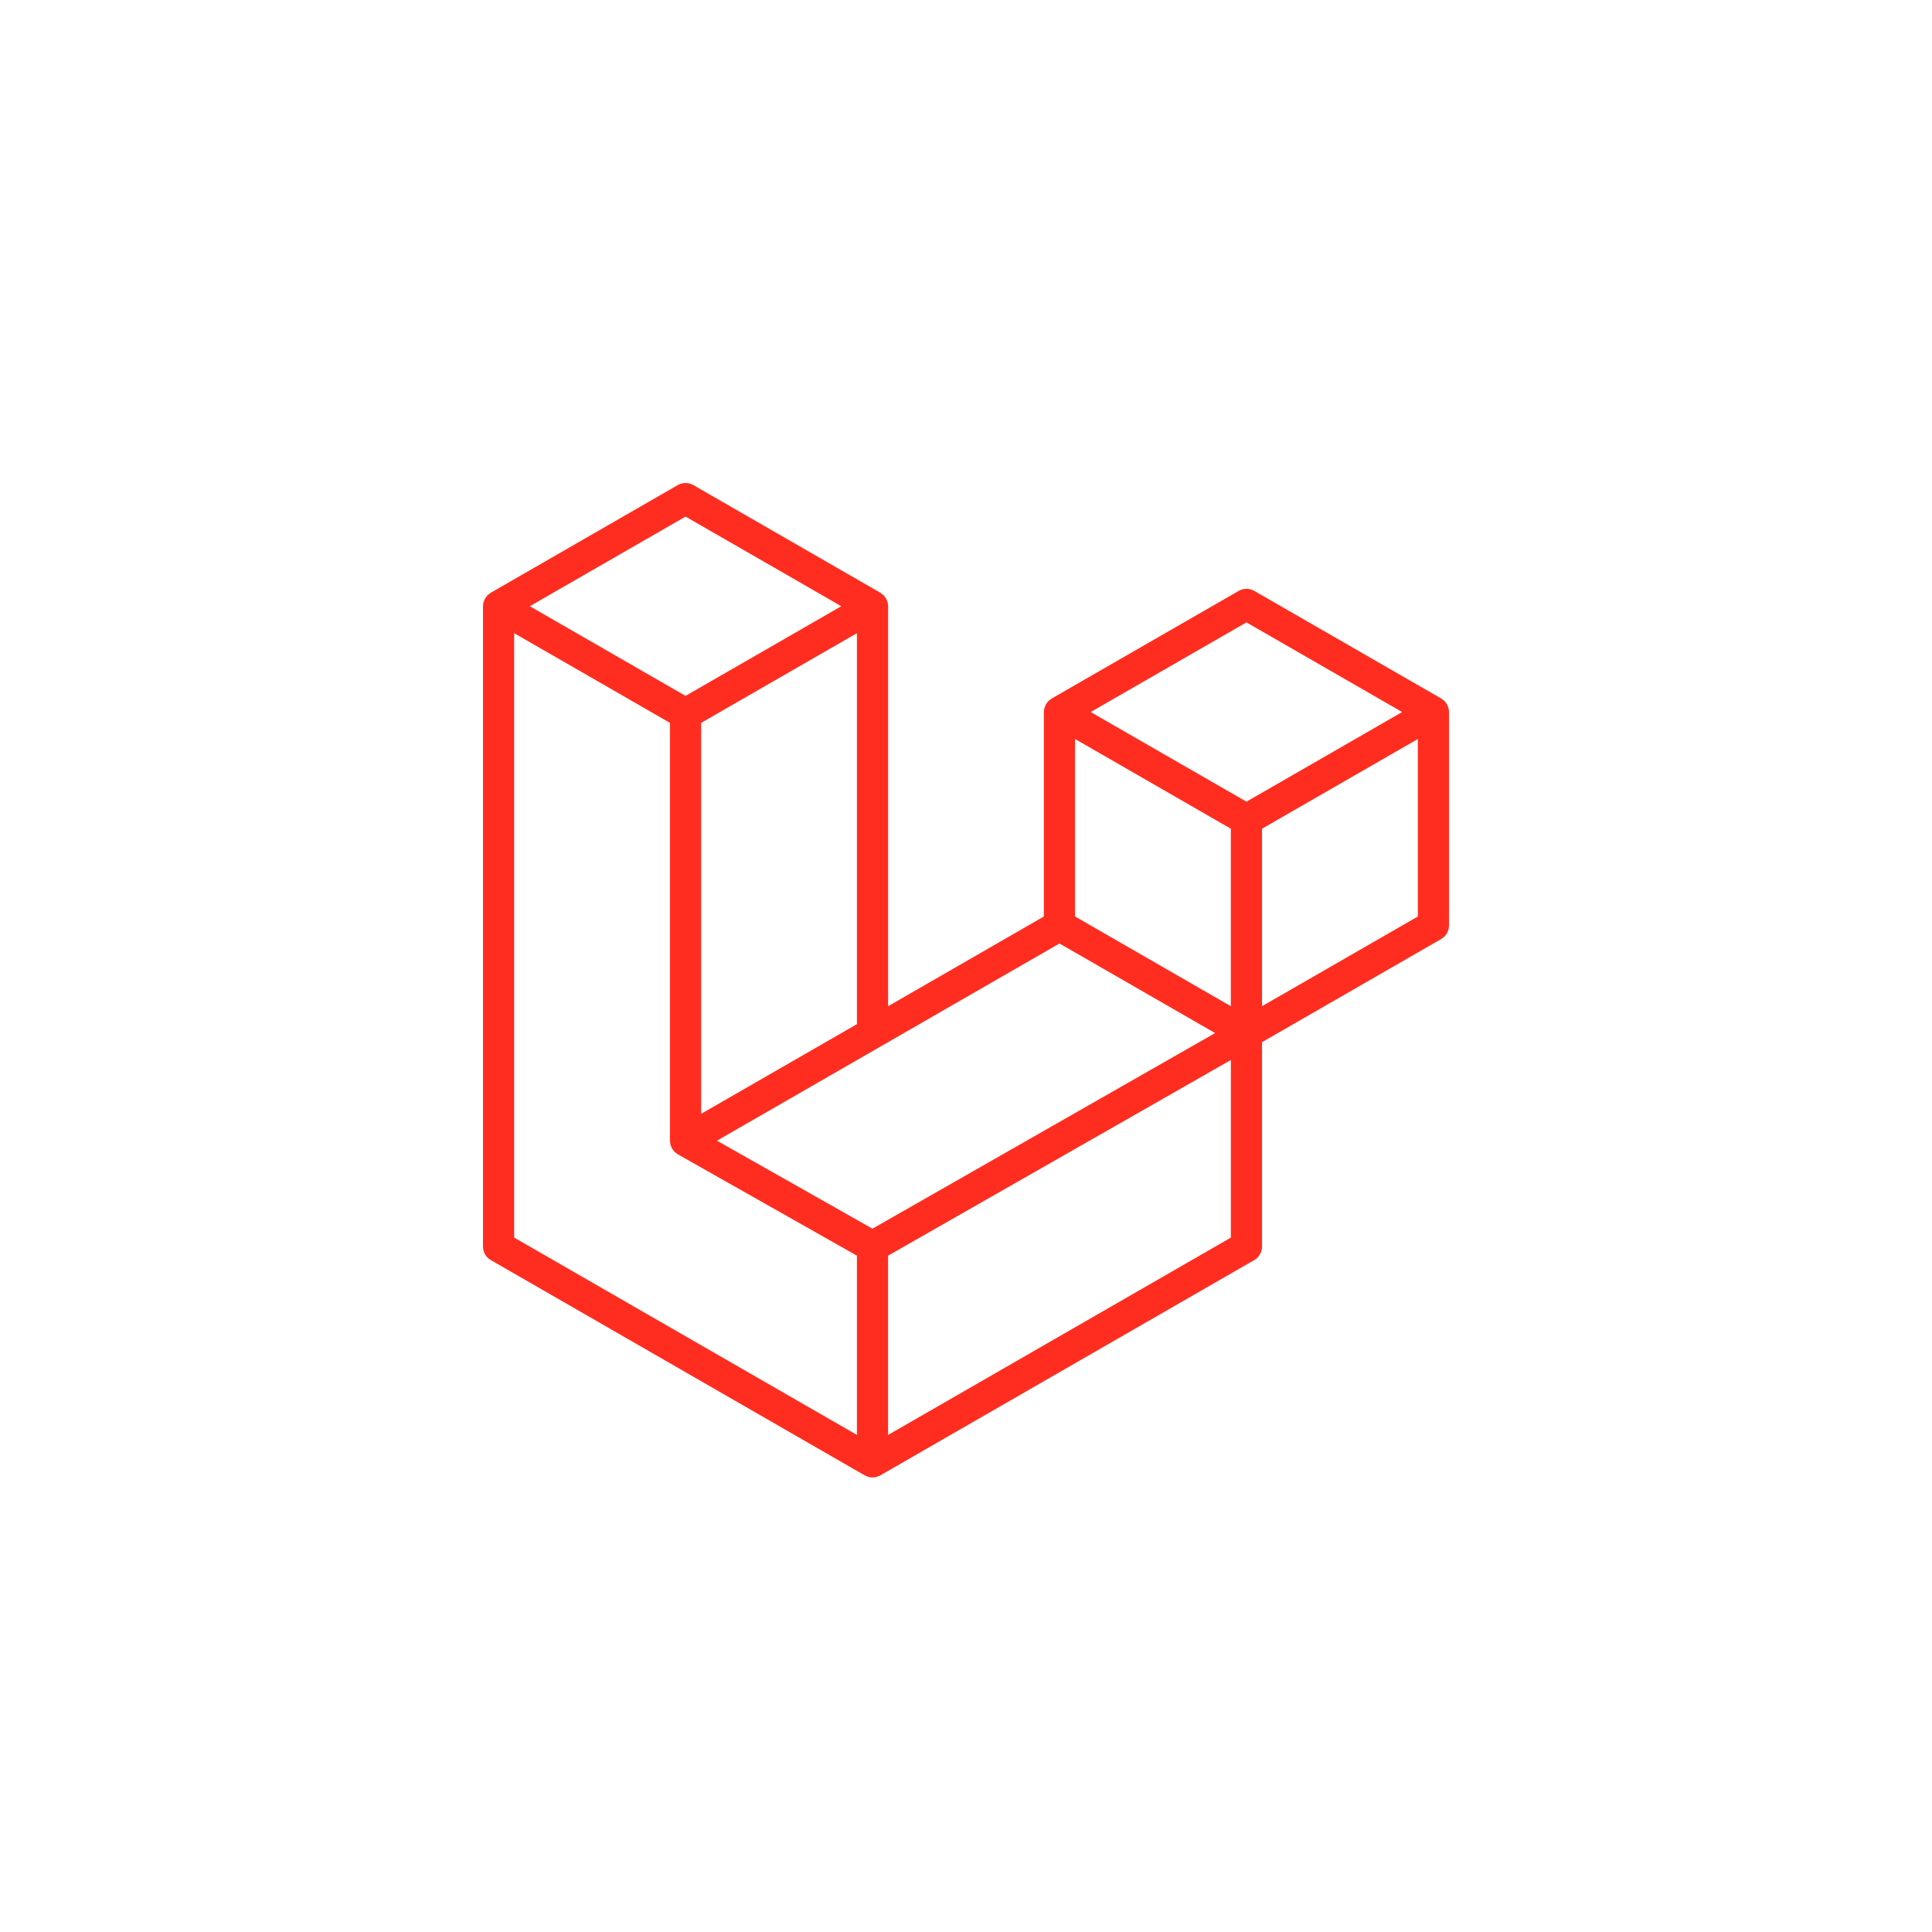
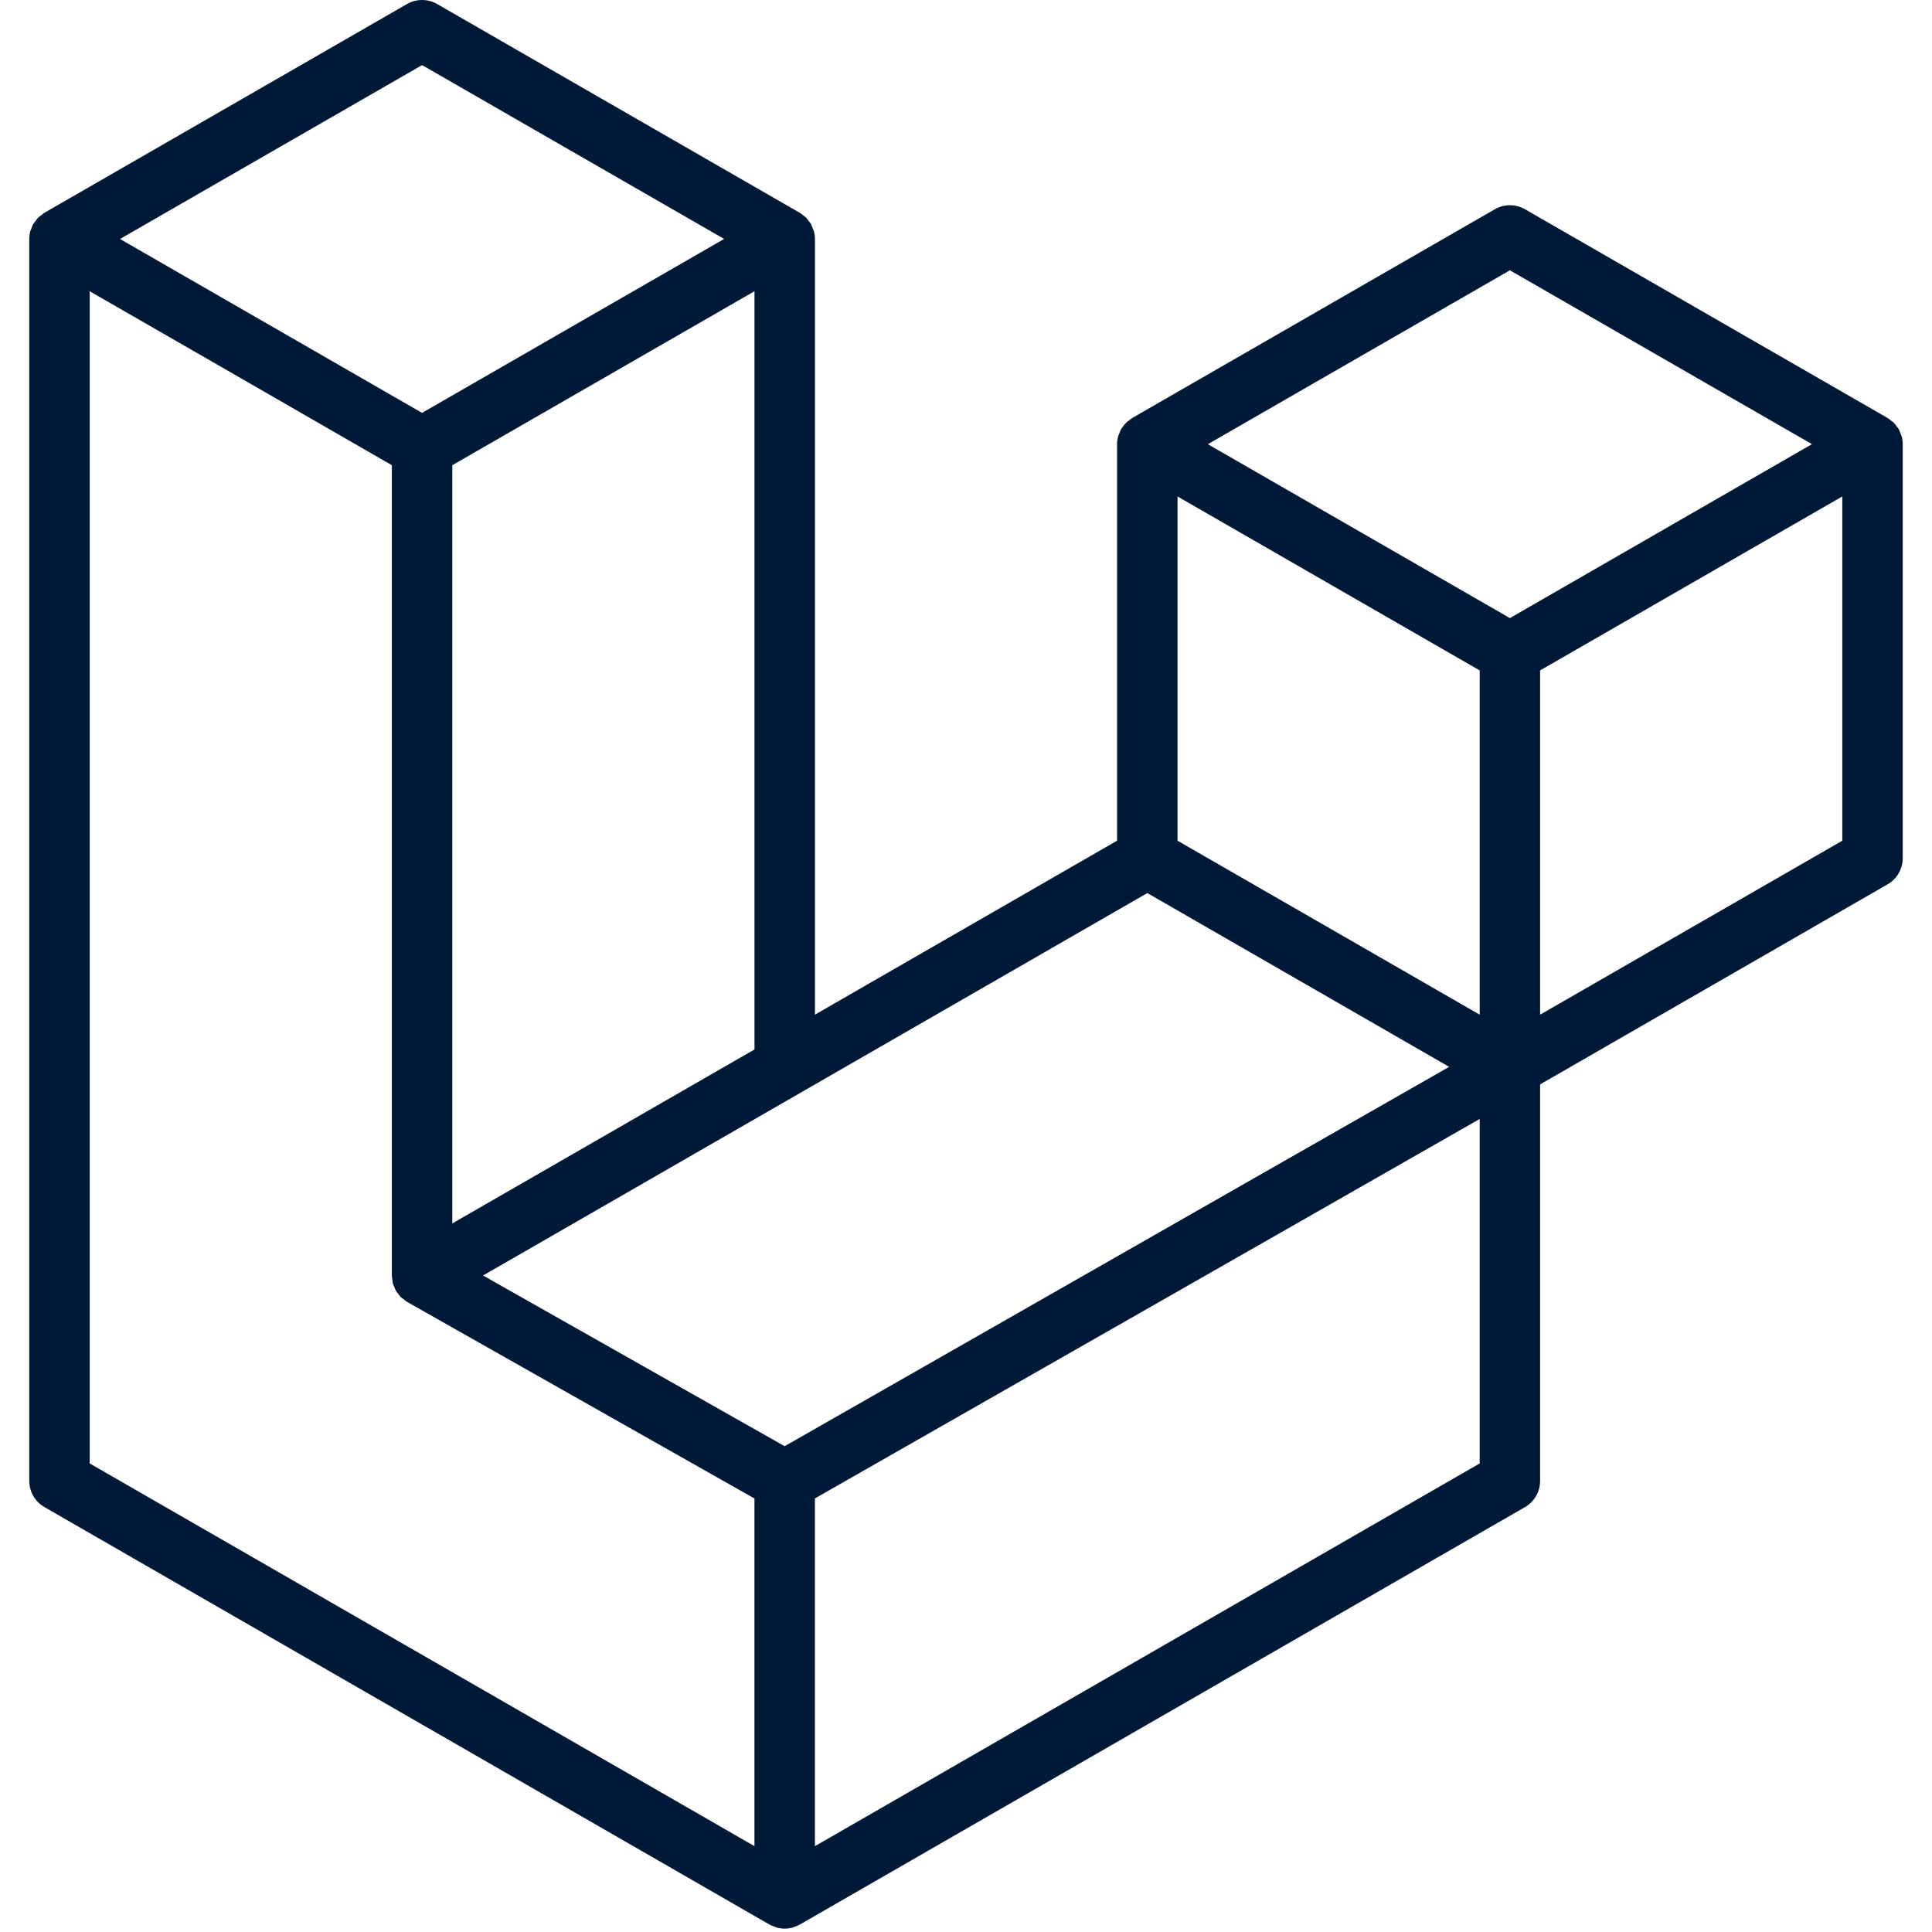
- <svg xmlns="http://www.w3.org/2000/svg" width="800px" height="800px" viewBox="0 0 64 64" fill="none">
-   <path fill-rule="evenodd" clip-rule="evenodd" d="M47.982 23.453c.012.044.018.089.018.134v7.071a.516.516 0 0 1-.26.448l-5.934 3.417v6.772a.517.517 0 0 1-.258.447L29.16 48.874c-.029.016-.06.026-.09.037-.012.004-.023.011-.035.015a.519.519 0 0 1-.264 0c-.015-.004-.027-.012-.041-.017-.028-.01-.058-.02-.085-.035l-12.386-7.132a.517.517 0 0 1-.259-.447V20.082c0-.046.006-.091.018-.135.004-.015.013-.028.018-.043.01-.027.019-.055.033-.08.01-.017.024-.03.035-.046.015-.02.029-.042.046-.06.015-.015.034-.026.051-.039.019-.015.035-.032.057-.044l6.194-3.566a.517.517 0 0 1 .515 0l6.194 3.566c.021.013.039.029.057.044.017.013.036.024.05.038.019.02.032.04.047.061.011.016.026.029.035.046.015.025.023.053.034.08.005.015.014.028.017.044a.52.52 0 0 1 .019.134v13.25l5.16-2.972v-6.773a.52.52 0 0 1 .019-.134c.004-.016.012-.03.018-.044.01-.027.019-.055.033-.08.01-.017.024-.03.035-.046.015-.02.028-.042.046-.06.015-.015.034-.025.05-.038.02-.016.037-.033.057-.045l6.195-3.566a.516.516 0 0 1 .515 0l6.194 3.566c.022.013.038.03.058.044.016.013.034.024.05.039.017.018.03.04.046.06.011.016.025.03.034.046.015.025.024.053.034.08.006.015.014.028.018.044zm-1.014 6.907v-5.88L44.8 25.728l-2.994 1.724v5.88l5.162-2.972zm-6.194 10.637v-5.884l-2.945 1.682-8.41 4.8v5.94l11.355-6.538zM17.032 20.975v20.022l11.355 6.537v-5.938l-5.932-3.357-.002-.002-.003-.001c-.02-.012-.036-.028-.055-.043-.016-.012-.035-.023-.049-.037l-.001-.002c-.017-.016-.029-.036-.043-.054-.013-.017-.028-.032-.038-.05l-.001-.002c-.012-.02-.019-.043-.027-.065-.009-.019-.02-.037-.025-.058-.006-.025-.007-.05-.01-.076-.003-.02-.008-.038-.008-.058V23.946L19.2 22.222l-2.168-1.247zm5.678-3.863-5.16 2.97 5.159 2.97 5.16-2.97-5.16-2.97h.001zm2.684 18.537 2.993-1.723V20.975l-2.167 1.247-2.994 1.724v12.951l2.168-1.248zM41.29 20.617l-5.16 2.97 5.16 2.97 5.158-2.97-5.158-2.97zm-.517 6.835-2.994-1.724-2.167-1.248v5.88l2.993 1.723 2.168 1.249v-5.88zm-11.872 13.25 7.568-4.32 3.783-2.16-5.156-2.968-5.936 3.418-5.41 3.115 5.151 2.915z" fill="#FF2D20" />
+ <svg xmlns="http://www.w3.org/2000/svg" viewBox="-4 0 264 264" version="1.1" preserveAspectRatio="xMidYMid" fill="#000000">
+   <g id="SVGRepo_bgCarrier" stroke-width="0" />
+   <g id="SVGRepo_tracerCarrier" stroke-linecap="round" stroke-linejoin="round" />
+   <g id="SVGRepo_iconCarrier">
+     <g>
+       <path d="M255.856,59.62 C255.951,59.971 256,60.333 256,60.697 L256,117.265 C256,118.743 255.209,120.108 253.927,120.843 L206.449,148.179 L206.449,202.36 C206.449,203.834 205.665,205.195 204.387,205.938 L105.279,262.991 C105.052,263.119 104.805,263.202 104.557,263.29 C104.464,263.321 104.377,263.377 104.279,263.403 C103.586,263.585 102.858,263.585 102.165,263.403 C102.051,263.372 101.948,263.31 101.84,263.269 C101.613,263.186 101.376,263.114 101.16,262.991 L2.073,205.938 C0.791,205.202 0,203.837 0,202.36 L0,32.656 C0,32.284 0.052,31.923 0.144,31.573 C0.175,31.454 0.247,31.346 0.289,31.227 C0.366,31.011 0.438,30.789 0.552,30.588 C0.629,30.454 0.742,30.346 0.835,30.222 C0.954,30.057 1.062,29.887 1.201,29.743 C1.32,29.624 1.475,29.536 1.609,29.433 C1.758,29.309 1.892,29.175 2.062,29.077 L2.067,29.077 L51.613,0.551 C52.89,-0.184 54.461,-0.184 55.738,0.551 L105.284,29.077 L105.294,29.077 C105.459,29.181 105.599,29.309 105.748,29.428 C105.882,29.531 106.032,29.624 106.15,29.737 C106.295,29.887 106.398,30.057 106.521,30.222 C106.609,30.346 106.728,30.454 106.8,30.588 C106.918,30.794 106.985,31.011 107.068,31.227 C107.109,31.346 107.181,31.454 107.212,31.578 C107.307,31.929 107.356,32.292 107.357,32.656 L107.357,138.651 L148.643,114.878 L148.643,60.692 C148.643,60.331 148.695,59.965 148.788,59.62 C148.824,59.496 148.891,59.388 148.932,59.269 C149.015,59.053 149.087,58.831 149.2,58.63 C149.277,58.496 149.391,58.388 149.479,58.264 C149.602,58.099 149.705,57.929 149.85,57.784 C149.968,57.666 150.118,57.578 150.252,57.475 C150.407,57.351 150.541,57.217 150.706,57.119 L150.711,57.119 L200.262,28.593 C201.538,27.857 203.11,27.857 204.387,28.593 L253.933,57.119 C254.108,57.222 254.242,57.351 254.397,57.47 C254.525,57.573 254.675,57.666 254.794,57.779 C254.938,57.929 255.041,58.099 255.165,58.264 C255.258,58.388 255.371,58.496 255.443,58.63 C255.562,58.831 255.629,59.053 255.711,59.269 C255.758,59.388 255.825,59.496 255.856,59.62 Z M247.741,114.878 L247.741,67.838 L230.402,77.819 L206.449,91.611 L206.449,138.651 L247.746,114.878 L247.741,114.878 Z M198.195,199.973 L198.195,152.901 L174.633,166.358 L107.352,204.757 L107.352,252.272 L198.195,199.973 Z M8.259,39.796 L8.259,199.973 L99.092,252.267 L99.092,204.762 L51.639,177.906 L51.624,177.896 L51.603,177.886 C51.443,177.793 51.309,177.659 51.16,177.546 C51.031,177.442 50.881,177.36 50.768,177.246 L50.758,177.231 C50.624,177.102 50.531,176.942 50.417,176.798 C50.314,176.659 50.191,176.54 50.108,176.396 L50.103,176.38 C50.01,176.226 49.953,176.04 49.886,175.865 C49.819,175.71 49.732,175.566 49.69,175.401 L49.69,175.396 C49.639,175.2 49.629,174.993 49.608,174.792 C49.587,174.638 49.546,174.483 49.546,174.328 L49.546,174.318 L49.546,63.569 L25.598,49.772 L8.259,39.801 L8.259,39.796 Z M53.681,8.893 L12.399,32.656 L53.671,56.418 L94.947,32.65 L53.671,8.893 L53.681,8.893 Z M75.149,157.191 L99.097,143.405 L99.097,39.796 L81.759,49.778 L57.805,63.569 L57.805,167.177 L75.149,157.191 Z M202.324,36.935 L161.048,60.697 L202.324,84.46 L243.595,60.692 L202.324,36.935 Z M198.195,91.611 L174.241,77.819 L156.903,67.838 L156.903,114.878 L180.851,128.665 L198.195,138.651 L198.195,91.611 Z M103.217,197.617 L163.76,163.053 L194.024,145.781 L152.778,122.034 L105.289,149.375 L62.007,174.292 L103.217,197.617 Z" fill="#001937"> </path>
+     </g>
+   </g>
</svg>
